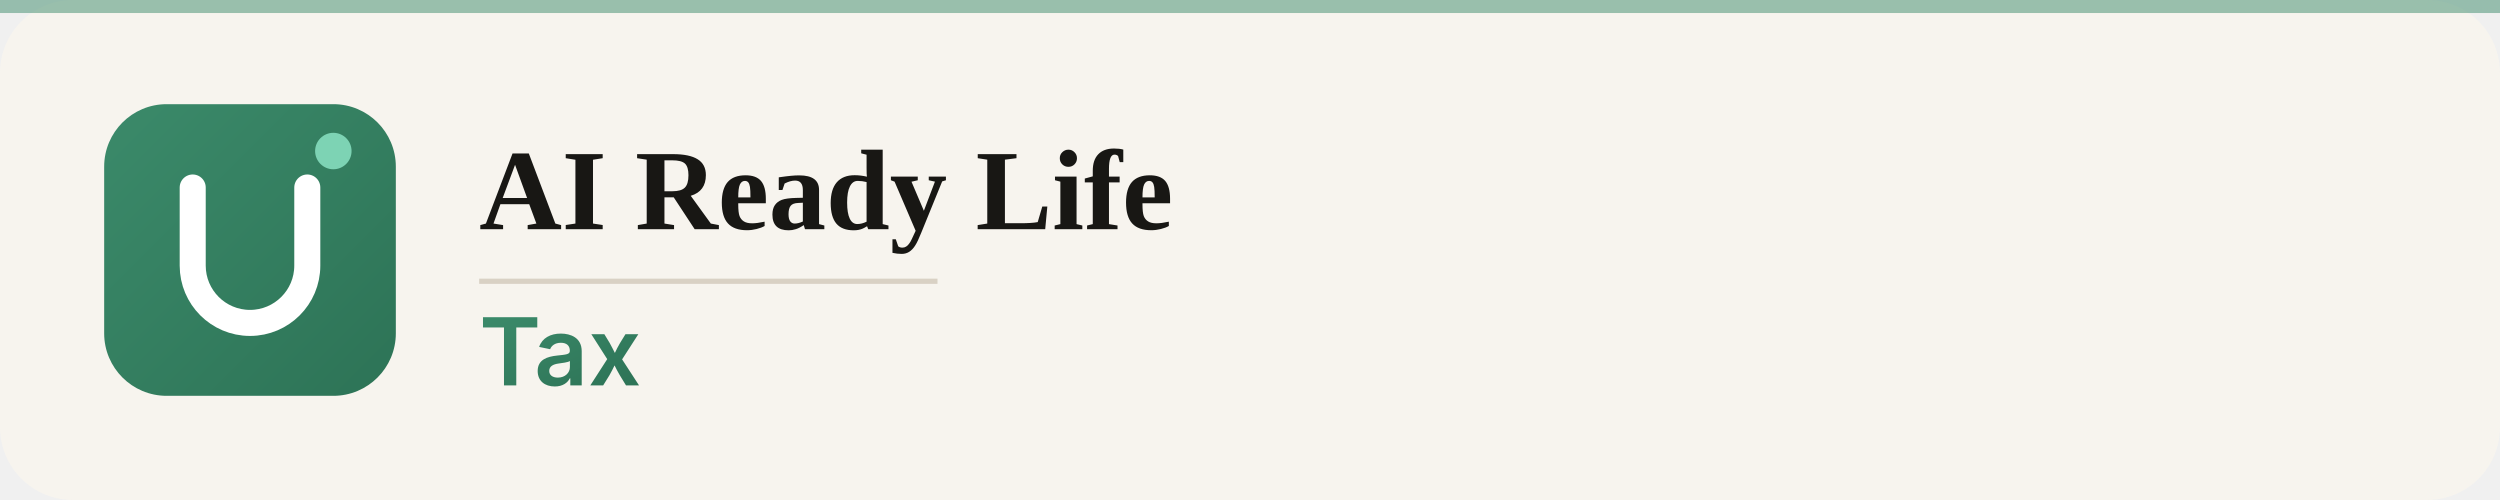
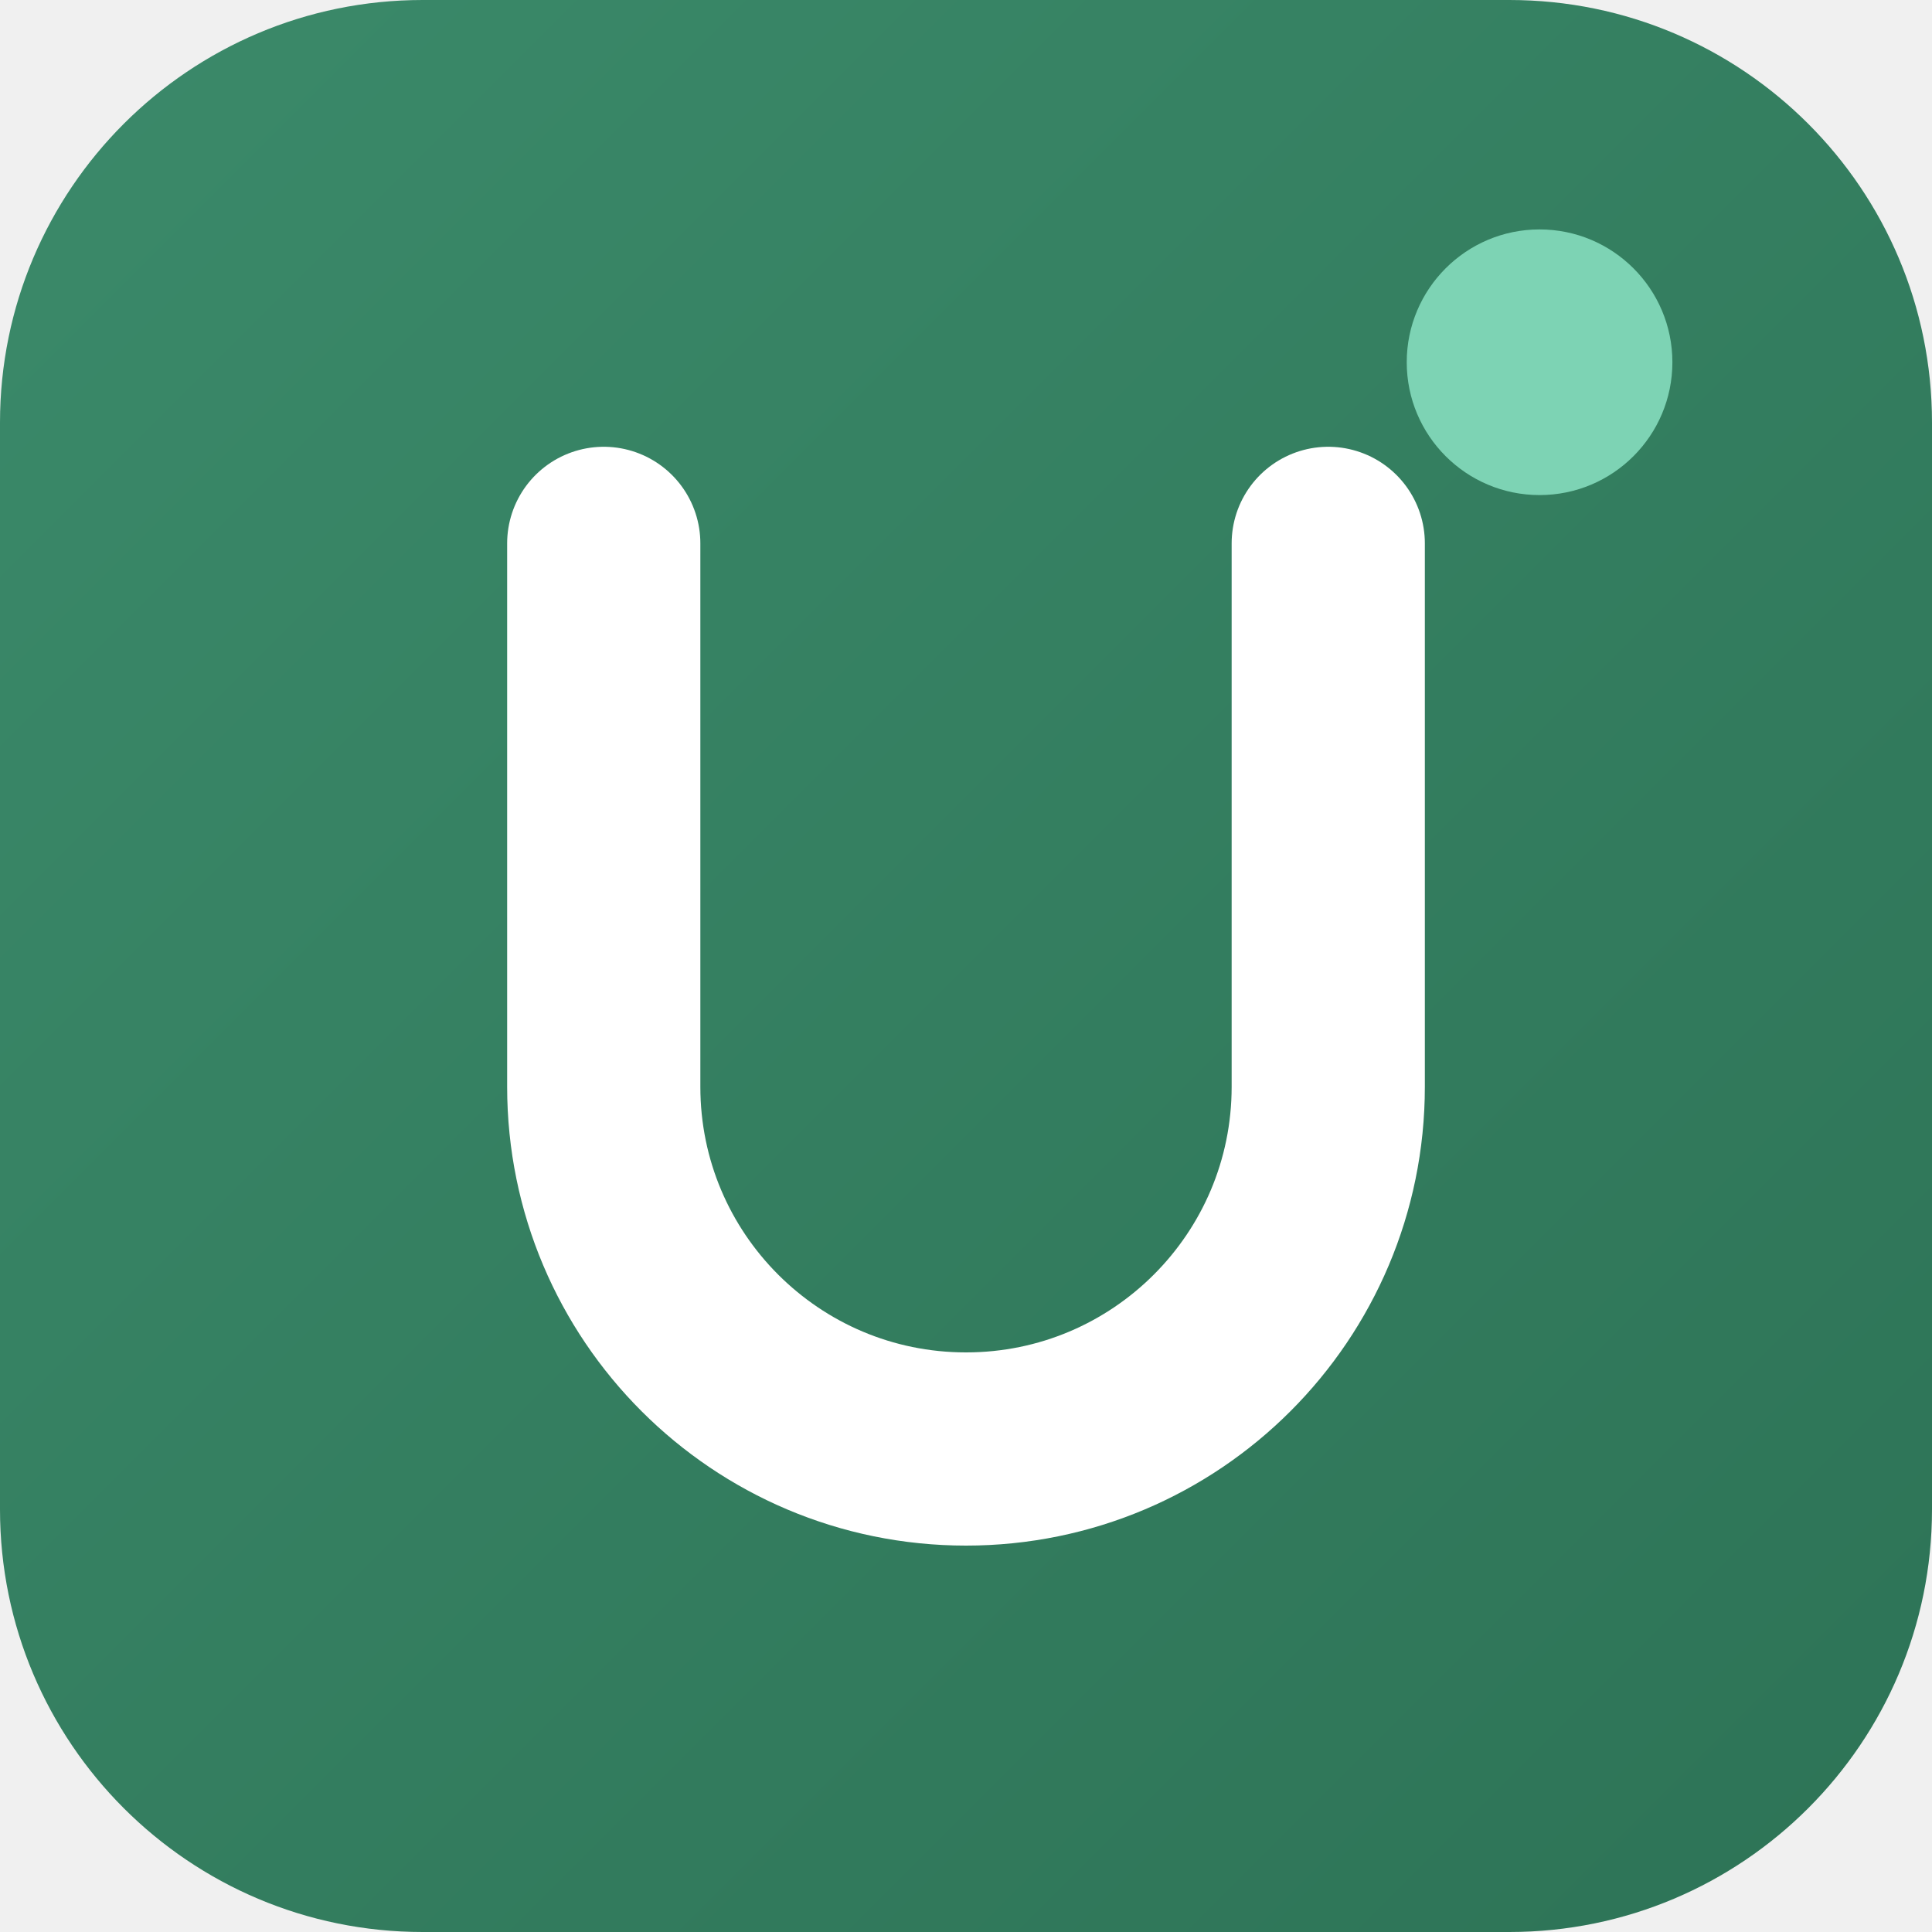
- <svg xmlns="http://www.w3.org/2000/svg" viewBox="0 0 480 96" width="480" height="96">
+ <svg xmlns="http://www.w3.org/2000/svg" viewBox="0 0 256 256" width="256" height="256">
  <defs>
-     <linearGradient id="accent" x1="0" y1="0" x2="1" y2="1">
+     <linearGradient id="bg" x1="0" y1="0" x2="1" y2="1">
      <stop offset="0%" stop-color="#3B8A6A" />
      <stop offset="100%" stop-color="#2D7356" />
    </linearGradient>
  </defs>
-   <rect width="480" height="96" rx="14" fill="#F7F4EE" />
-   <rect x="0" y="0" width="480" height="2.5" fill="#3B8A6A" opacity="0.5" />
-   <rect x="20" y="20" width="56" height="56" rx="12" fill="url(#accent)" />
-   <path d="M37 36v15a11 11 0 0 0 22 0V36" stroke="#fff" stroke-width="5" stroke-linecap="round" fill="none" />
-   <circle cx="64" cy="29" r="3.5" fill="#7dd3b4" />
-   <text x="92" y="44" font-family="Georgia, 'Times New Roman', serif" font-weight="700" font-size="22" fill="#181714">AI Ready Life</text>
-   <line x1="92" y1="54" x2="180" y2="54" stroke="#D9D1C4" stroke-width="1" />
-   <text x="92" y="74" font-family="system-ui, -apple-system, sans-serif" font-weight="600" font-size="18" fill="url(#accent)">Tax</text>
+   <rect width="256" height="256" rx="56" fill="url(#bg)" />
+   <path d="M80 72v72a48 48 0 0 0 96 0V72" stroke="#fff" stroke-width="25.6" stroke-linecap="round" fill="none" />
+   <circle cx="204" cy="48" r="17.6" fill="#7dd3b4" />
</svg>
